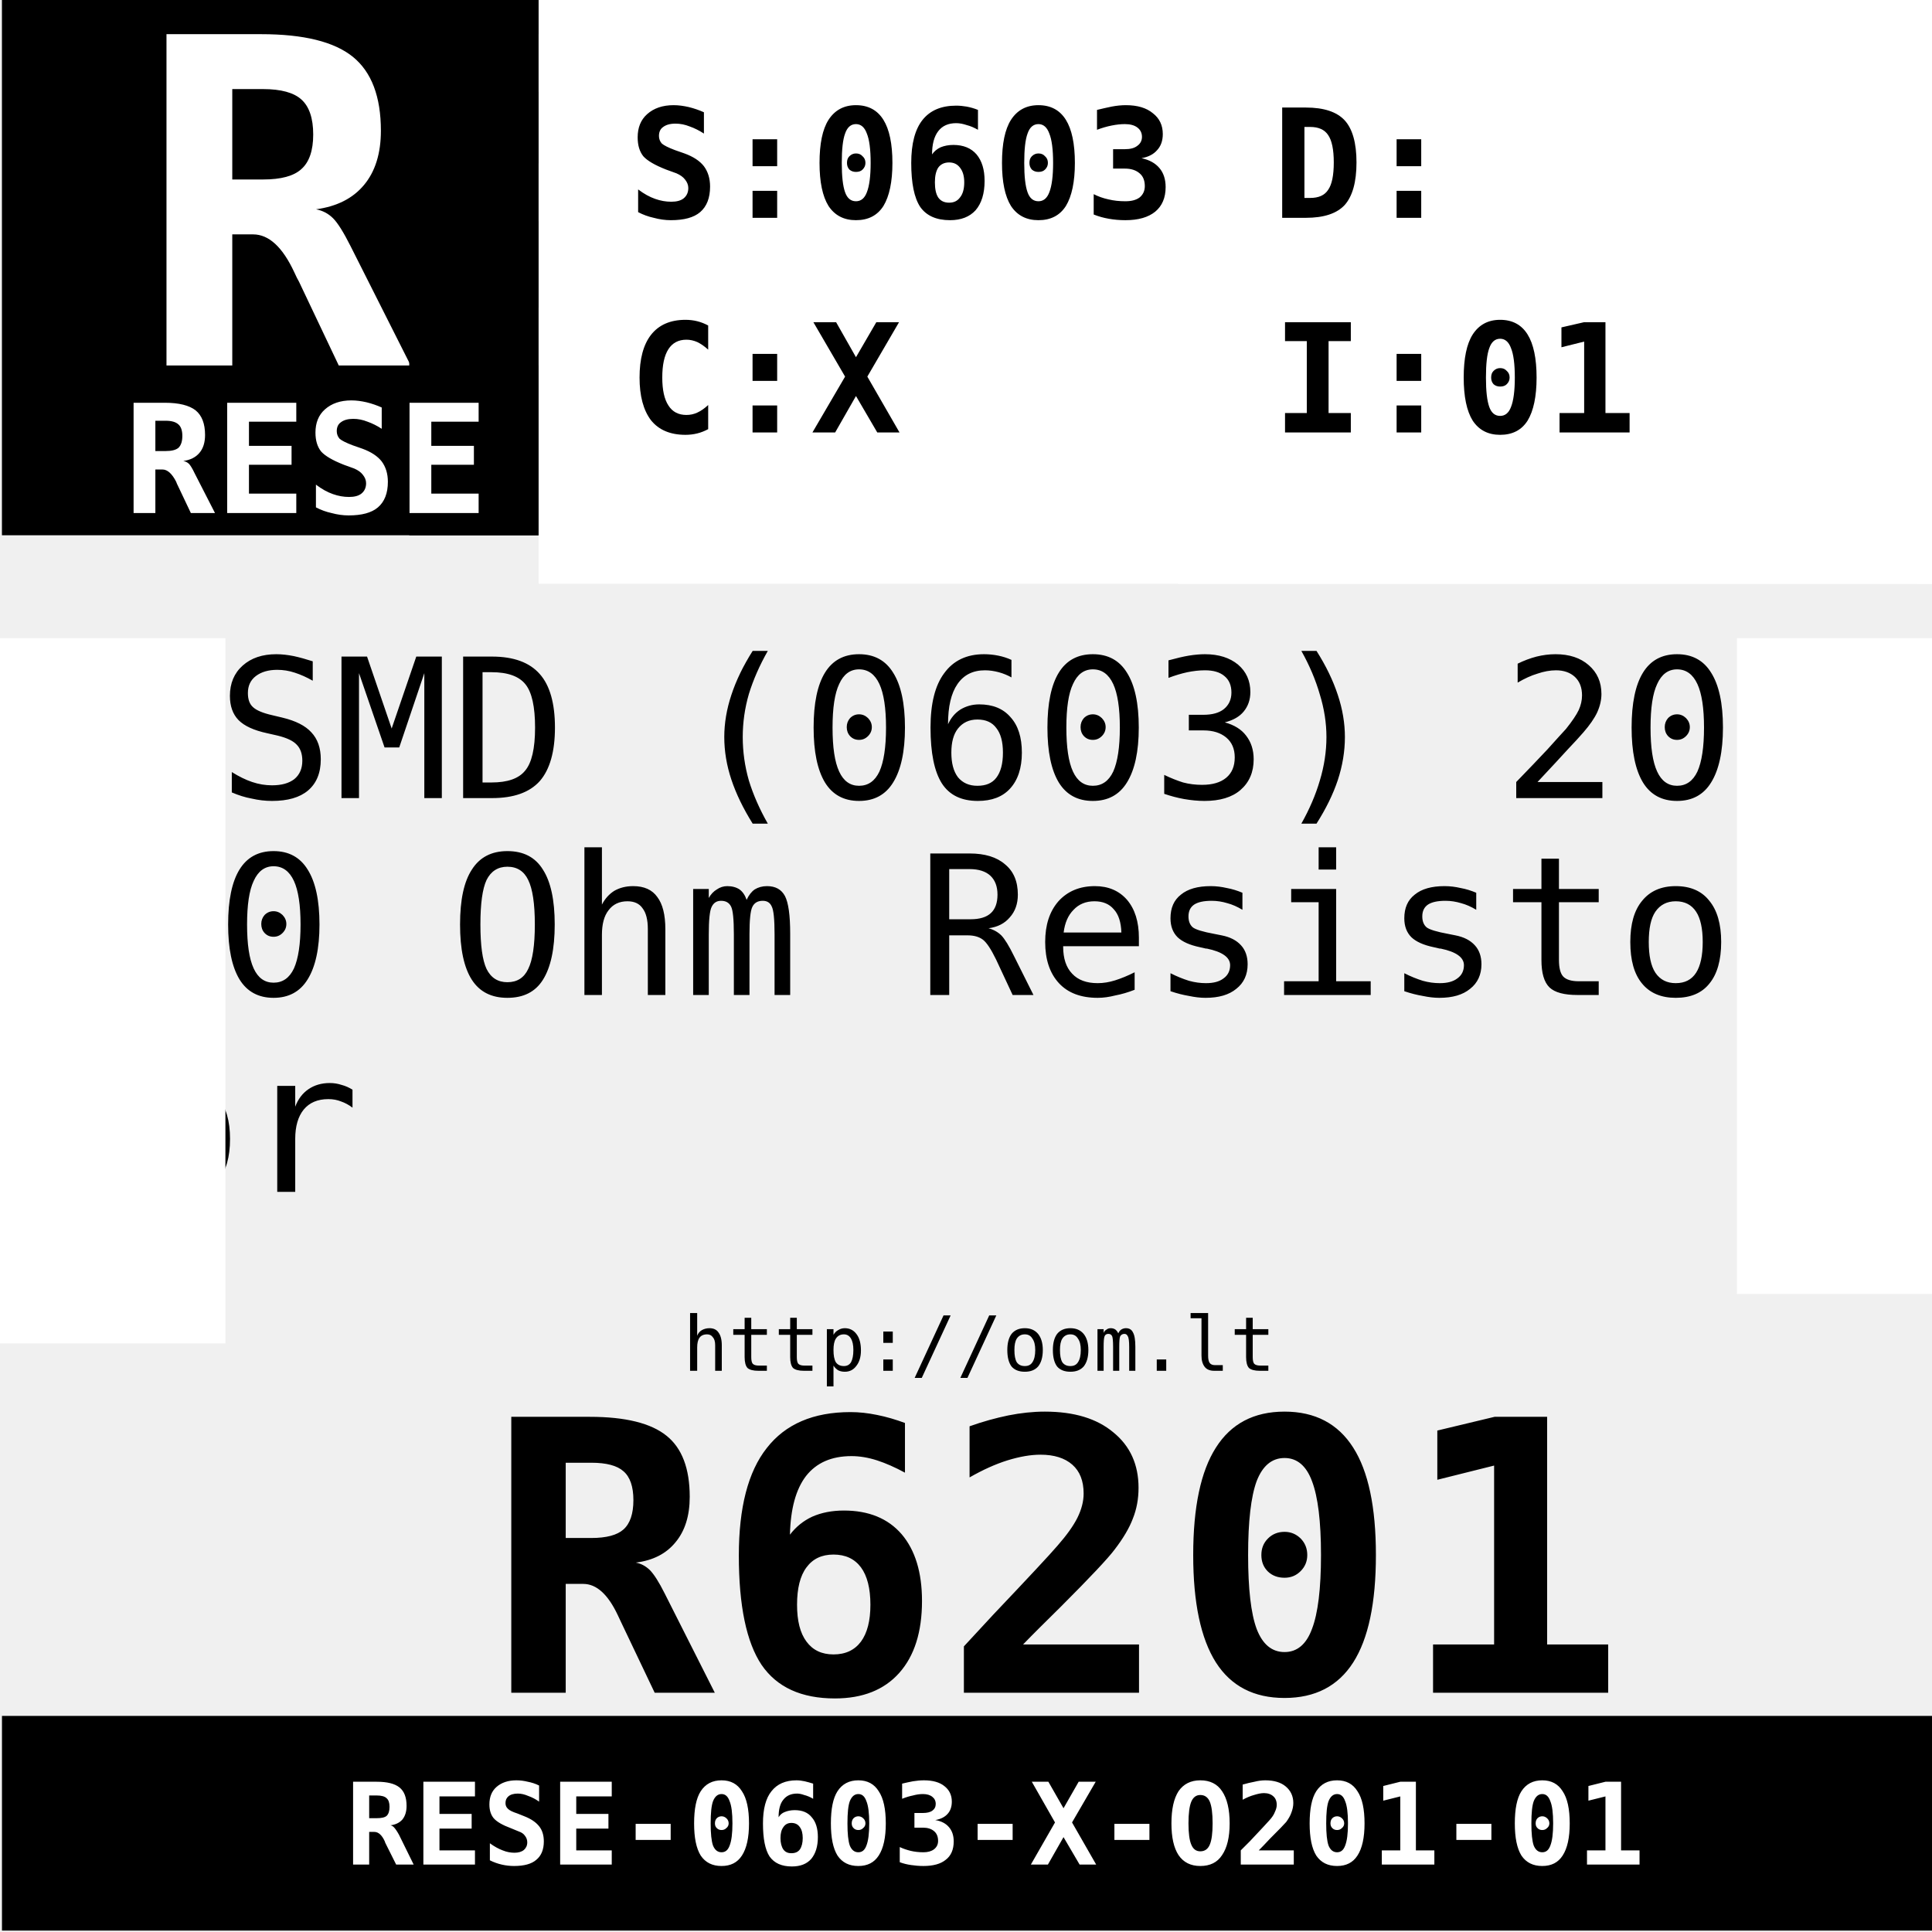
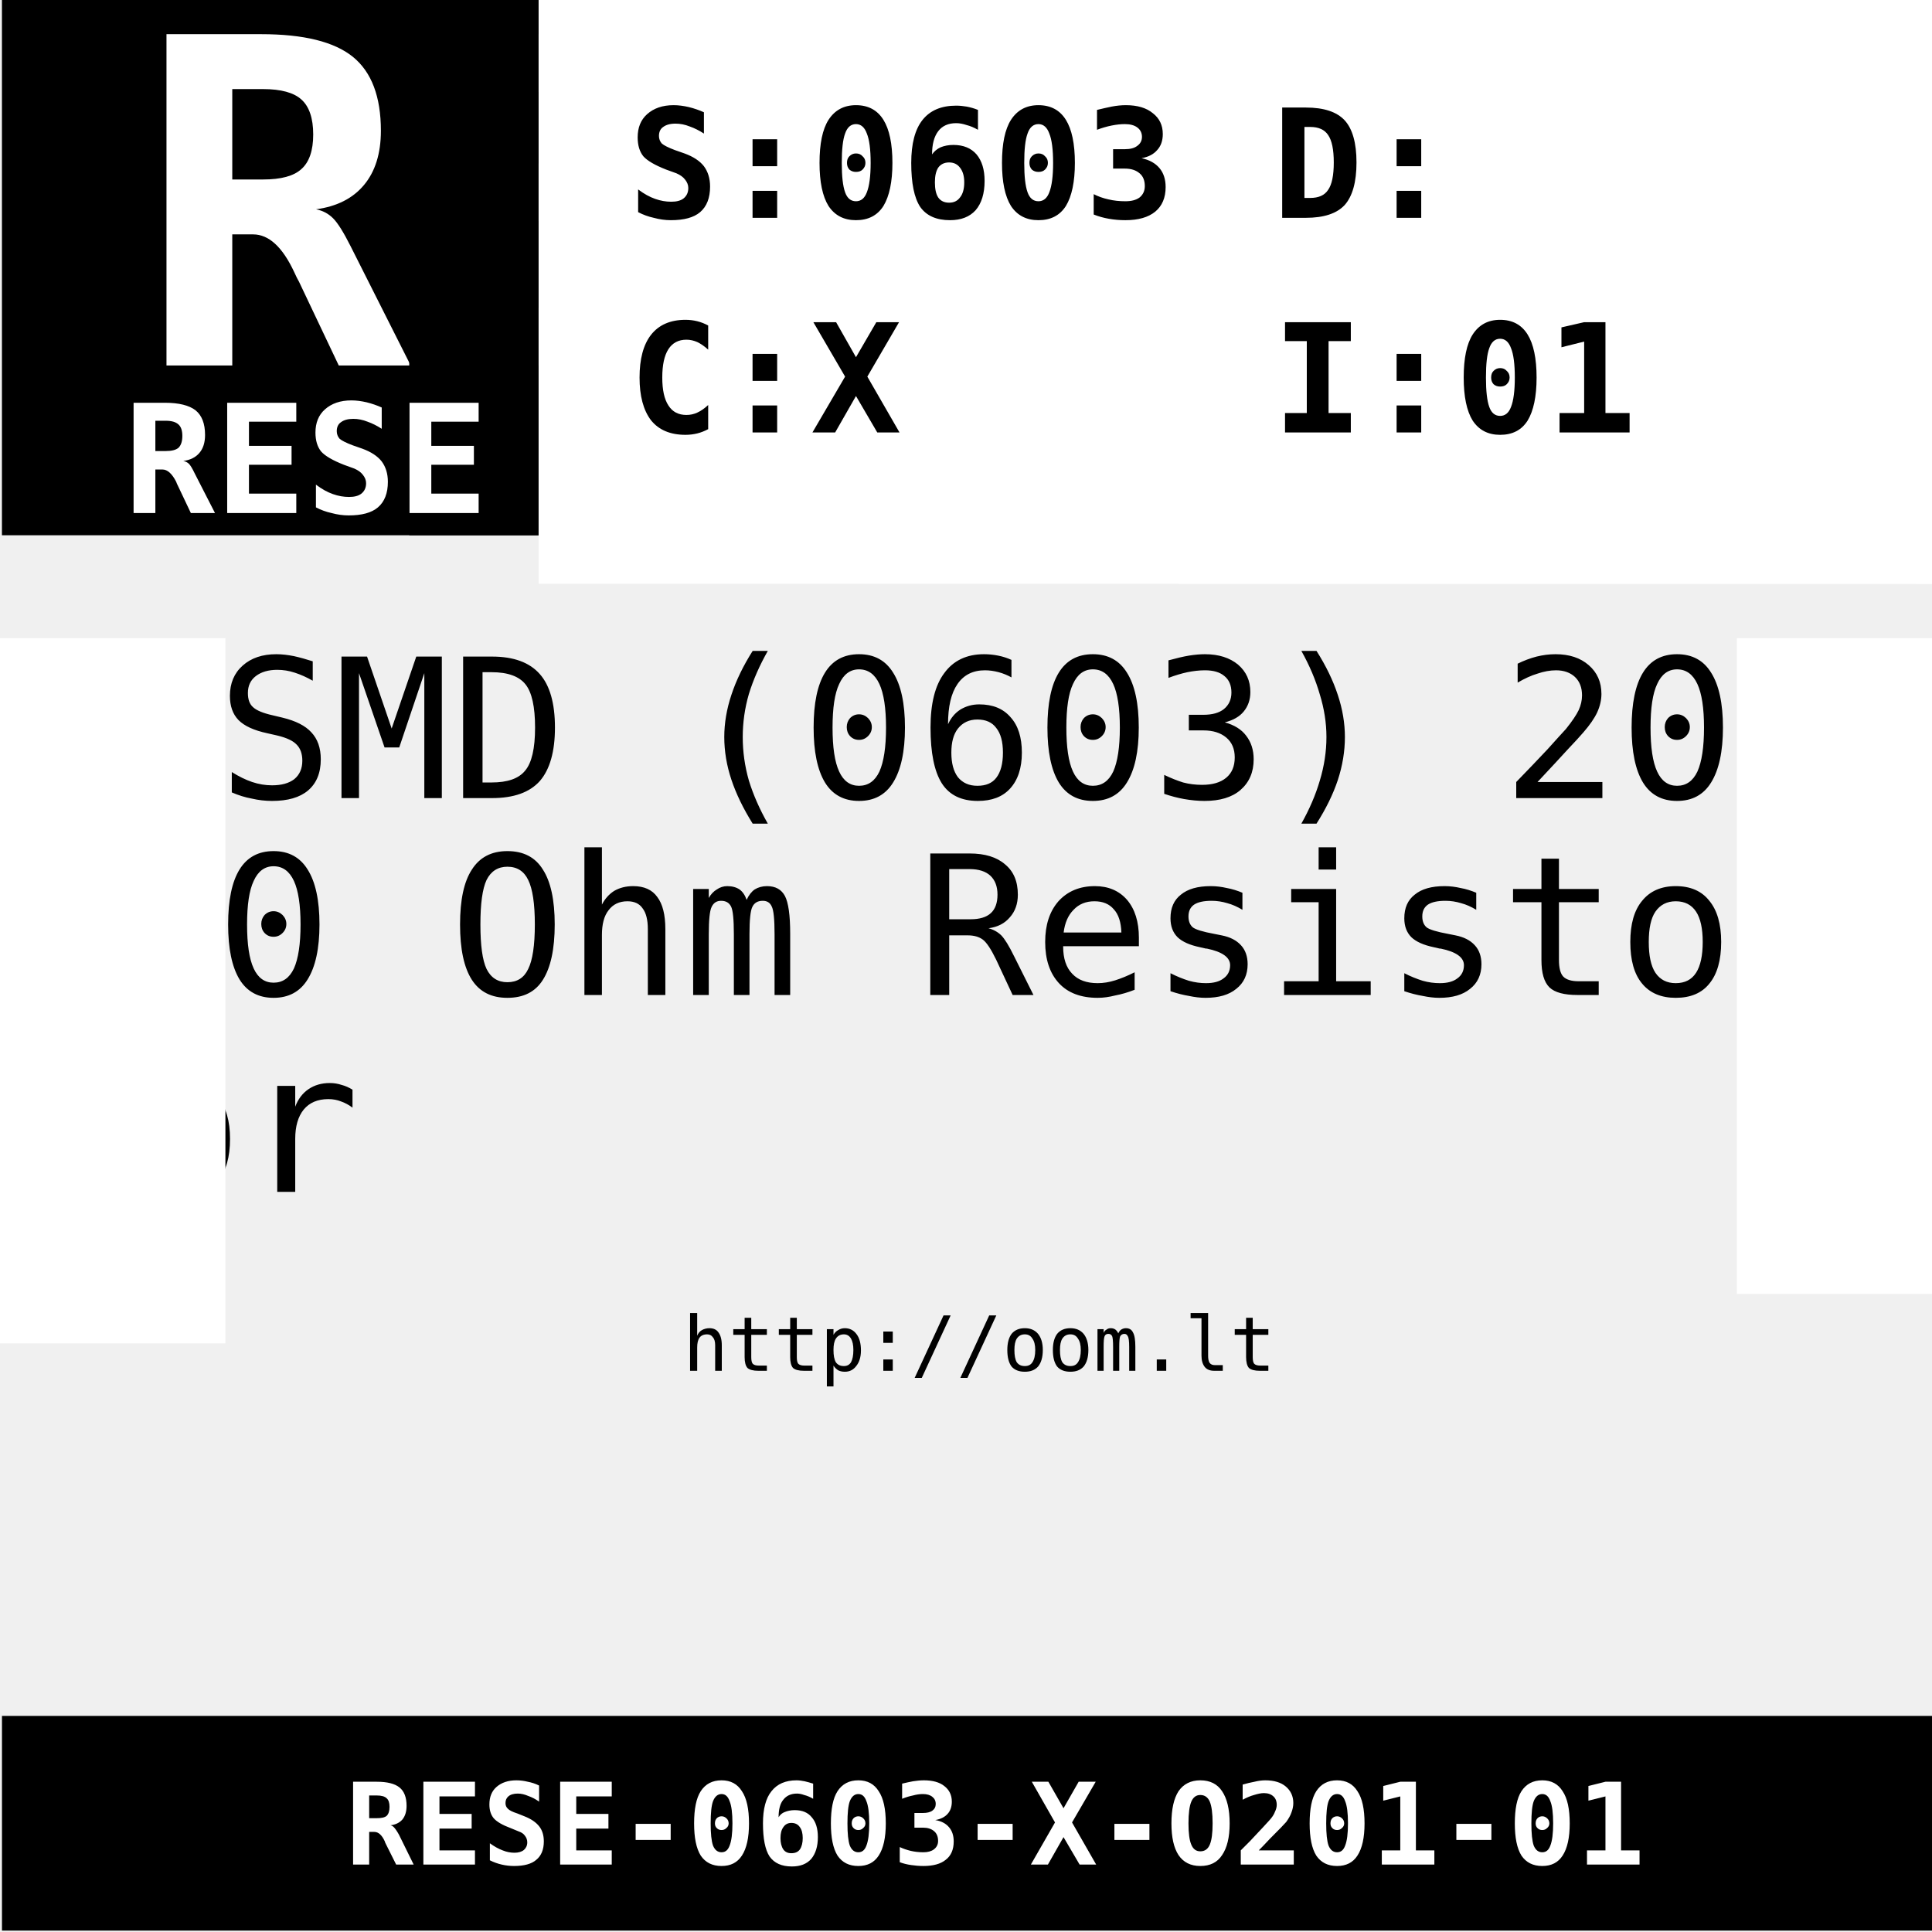
<svg xmlns="http://www.w3.org/2000/svg" xmlns:xlink="http://www.w3.org/1999/xlink" width="63.78" height="63.78" id="svg2" version="1.1">
  <defs id="defs4" />
  <g id="layer1" transform="translate(0,-988.5827)">
    <text id="text2995" x="34.878" y="1044.464" style="font-size:15px;text-align:center;text-anchor:middle">
-       <tspan style="font-size:12.5px;font-variant:normal;font-weight:bold;text-align:center;writing-mode:lr-tb;text-anchor:middle;fill:#000000;fill-opacity:1;fill-rule:nonzero;stroke:none;font-family:DejaVu Sans Mono;-inkscape-font-specification:DejaVuSansMono Bold" x="34.878" id="tspan2997" y="1044.464">R6201</tspan>
+       <tspan style="font-size:12.5px;font-variant:normal;font-weight:bold;text-align:center;writing-mode:lr-tb;text-anchor:middle;fill:#000000;fill-opacity:1;fill-rule:nonzero;stroke:none;font-family:DejaVu Sans Mono;-inkscape-font-specification:DejaVuSansMono Bold" x="34.878" id="tspan2997" y="1044.464" />
    </text>
    <text id="text2999" x="7.152" y="1014.932" style="font-size:15px">
      <tspan style="font-size:6.407px;font-variant:normal;font-weight:normal;writing-mode:lr-tb;fill:#000000;fill-opacity:1;fill-rule:nonzero;stroke:none;font-family:DejaVu Sans Mono;-inkscape-font-specification:DejaVuSansMono" x="7.152" y="1014.932" id="tspan3001">SMD (0603) 200 Ohm Resistor</tspan>
    </text>
    <text id="text3003" x="-43.036" y="1021.43" style="font-size:15px">
      <tspan style="font-size:6.407px;font-variant:normal;font-weight:normal;writing-mode:lr-tb;fill:#000000;fill-opacity:1;fill-rule:nonzero;stroke:none;font-family:DejaVu Sans Mono;-inkscape-font-specification:DejaVuSansMono" x="-43.036" id="tspan3005" y="1021.43">SMD (0603) 200 Ohm Resistor</tspan>
    </text>
    <text id="text3007" x="-92.266" y="1027.928" style="font-size:15px">
      <tspan style="font-size:6.407px;font-variant:normal;font-weight:normal;writing-mode:lr-tb;fill:#000000;fill-opacity:1;fill-rule:nonzero;stroke:none;font-family:DejaVu Sans Mono;-inkscape-font-specification:DejaVuSansMono" x="-92.266" id="tspan3009" y="1027.928">SMD (0603) 200 Ohm Resistor</tspan>
    </text>
    <path d="m 0.064,988.537 17.716,0 0,17.716 -17.716,0 0,-17.716 z" style="fill:#000000;fill-opacity:1;fill-rule:evenodd;stroke:none" id="path3011" />
    <text id="text3013" x="4.528" y="1000.648" style="font-size:15px">
      <tspan style="font-size:15px;font-variant:normal;font-weight:bold;writing-mode:lr-tb;fill:#ffffff;fill-opacity:1;fill-rule:nonzero;stroke:none;font-family:DejaVu Sans Mono;-inkscape-font-specification:DejaVuSansMono Bold" x="4.528" y="1000.648" id="tspan3015">RESE</tspan>
    </text>
    <path id="path3104" style="fill:#000000;fill-opacity:1;fill-rule:evenodd;stroke:none" d="m 13.51,988.537 4.271,0 0,17.716 -4.271,0 z" />
    <text id="text3017" x="10.102" y="1005.519" style="font-size:15px;text-align:center;text-anchor:middle;fill:#ffffff">
      <tspan style="font-size:5px;font-variant:normal;font-weight:bold;text-align:center;writing-mode:lr-tb;text-anchor:middle;fill:#ffffff;fill-opacity:1;fill-rule:nonzero;stroke:none;font-family:DejaVu Sans Mono;-inkscape-font-specification:DejaVuSansMono Bold" x="10.102" id="tspan3019" y="1005.519">RESE</tspan>
    </text>
    <path d="m 17.781,988.537 48.149,0 0,19.318 -48.149,0 z" style="fill:#ffffff;fill-opacity:1;fill-rule:evenodd;stroke:none" id="path3021" />
    <text id="text3037" x="20.739" y="1002.862" style="font-size:15px">
      <tspan style="font-size:5px;font-variant:normal;font-weight:bold;writing-mode:lr-tb;fill:#000000;fill-opacity:1;fill-rule:nonzero;stroke:none;font-family:DejaVu Sans Mono;-inkscape-font-specification:DejaVuSansMono Bold" x="20.739 23.749" y="1002.862" id="tspan3039">C:X</tspan>
    </text>
    <text id="text3023" x="22.546" y="1033.834" style="font-size:15px">
      <tspan style="font-size:2.5px;font-variant:normal;font-weight:normal;writing-mode:lr-tb;fill:#000000;fill-opacity:1;fill-rule:nonzero;stroke:none;font-family:DejaVu Sans Mono;-inkscape-font-specification:DejaVuSansMono" x="22.546 24.051 25.556 27.061 28.566 30.071 31.576 33.081 34.586 36.091 37.596 39.101 40.606" y="1033.834" id="tspan3025">http://oom.lt</tspan>
    </text>
    <path d="m 0.065,1045.229 63.779,0 0,7.087 -63.779,0 0,-7.087 z" style="fill:#000000;fill-opacity:1;fill-rule:evenodd;stroke:none" id="path3027" />
    <text id="text3029" x="32.854" y="1050.136" style="font-size:15px">
      <tspan style="font-size:3.75px;font-variant:normal;font-weight:bold;text-align:center;writing-mode:lr-tb;text-anchor:middle;fill:#ffffff;fill-opacity:1;fill-rule:nonzero;stroke:none;font-family:DejaVu Sans Mono;-inkscape-font-specification:DejaVuSansMono Bold" x="32.854" id="tspan3031" y="1050.136">RESE-0603-X-O201-01</tspan>
    </text>
    <text id="text3033" x="20.739" y="995.776" style="font-size:15px">
      <tspan style="font-size:5px;font-variant:normal;font-weight:bold;writing-mode:lr-tb;fill:#000000;fill-opacity:1;fill-rule:nonzero;stroke:none;font-family:DejaVu Sans Mono;-inkscape-font-specification:DejaVuSansMono Bold" x="20.739 23.749" y="995.776" id="tspan3035">S:0603</tspan>
    </text>
    <use x="0" y="0" xlink:href="#path3021" id="use3108" transform="translate(21.11419,0)" width="63.78" height="63.78" />
    <text id="text3041" x="41.999" y="995.776" style="font-size:15px">
      <tspan style="font-size:5px;font-variant:normal;font-weight:bold;writing-mode:lr-tb;fill:#000000;fill-opacity:1;fill-rule:nonzero;stroke:none;font-family:DejaVu Sans Mono;-inkscape-font-specification:DejaVuSansMono Bold" x="41.999 45.009" y="995.776" id="tspan3043">D:</tspan>
    </text>
    <text id="text3045" x="41.999" y="1002.862" style="font-size:15px">
      <tspan style="font-size:5px;font-variant:normal;font-weight:bold;writing-mode:lr-tb;fill:#000000;fill-opacity:1;fill-rule:nonzero;stroke:none;font-family:DejaVu Sans Mono;-inkscape-font-specification:DejaVuSansMono Bold" x="41.999 45.009" y="1002.862" id="tspan3047">I:01</tspan>
    </text>
    <use x="0" y="0" xlink:href="#path3021" id="use3110" transform="translate(45.48047,0)" width="63.78" height="63.78" />
    <use x="0" y="0" xlink:href="#use3110" id="use3124" transform="matrix(1,0,0,1.120597,-5.921739,-98.10056)" width="63.78" height="63.78" />
    <use x="0" y="0" xlink:href="#use3124" id="use3126" transform="matrix(1,0,0,1.075373,-98.04754,-76.10067)" width="63.78" height="63.78" />
  </g>
</svg>
